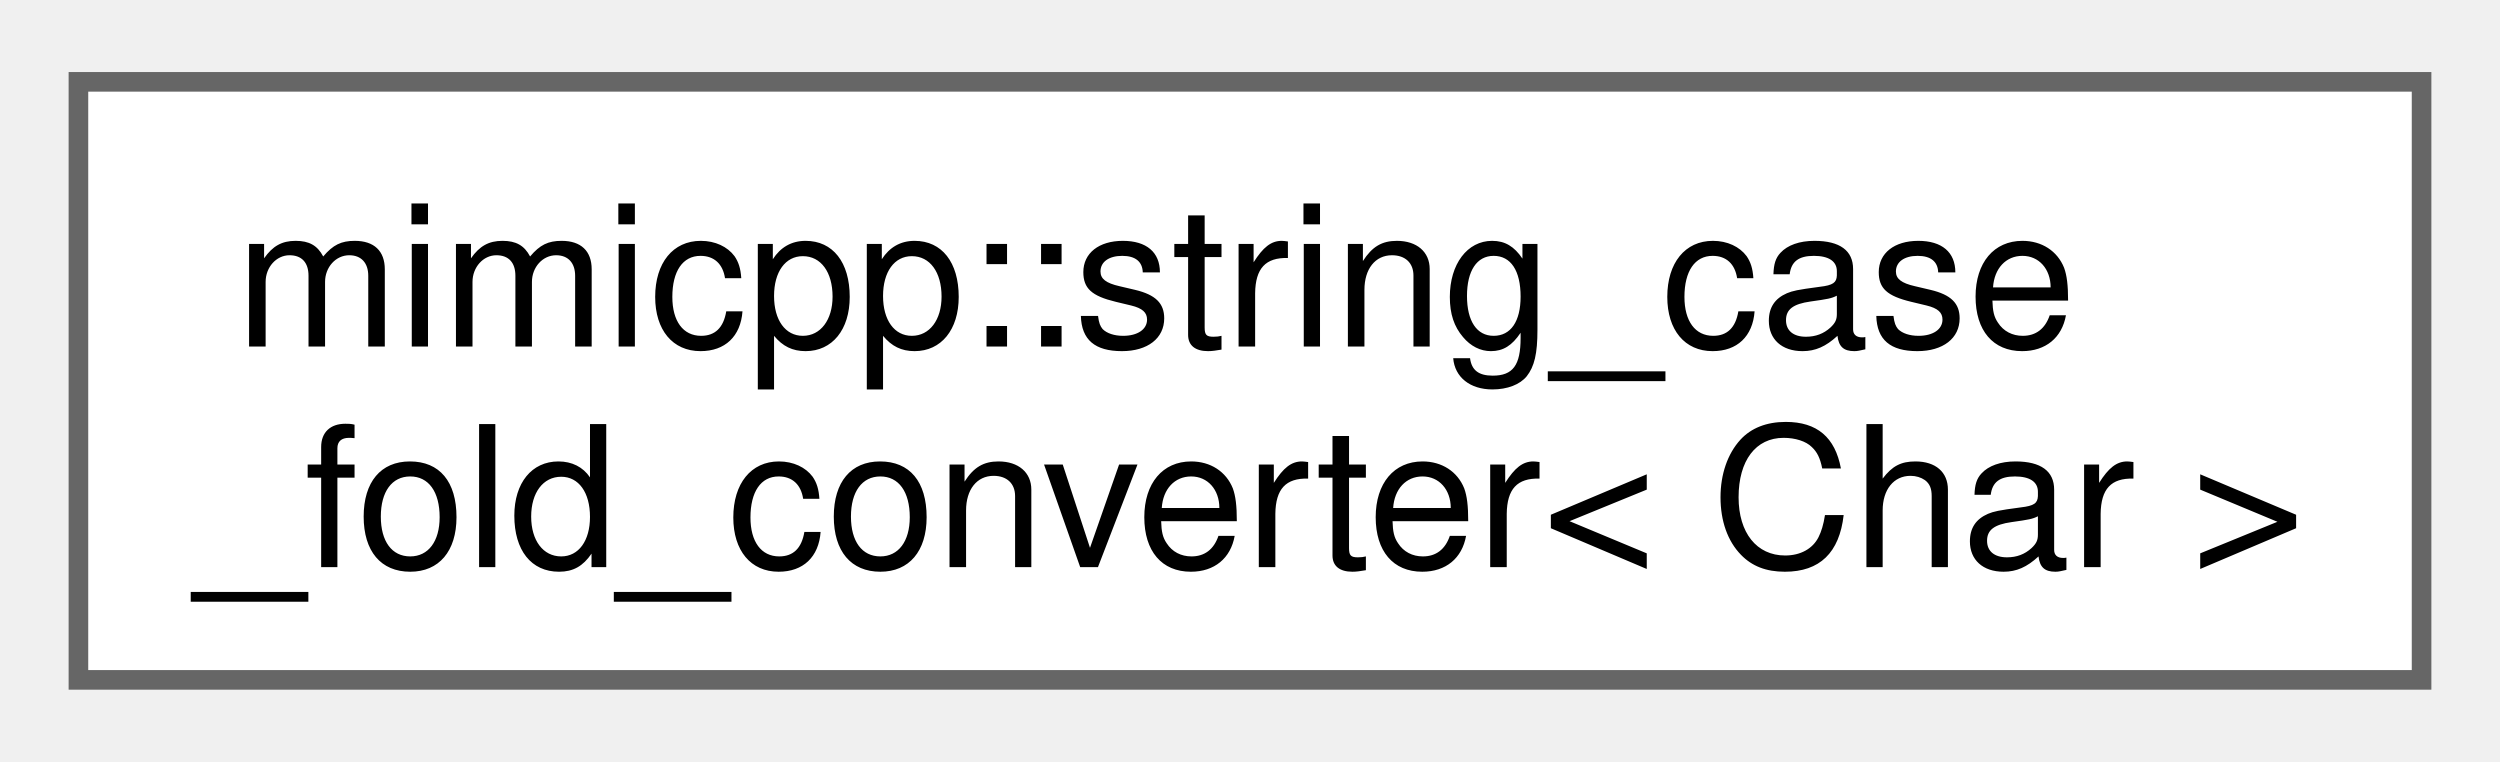
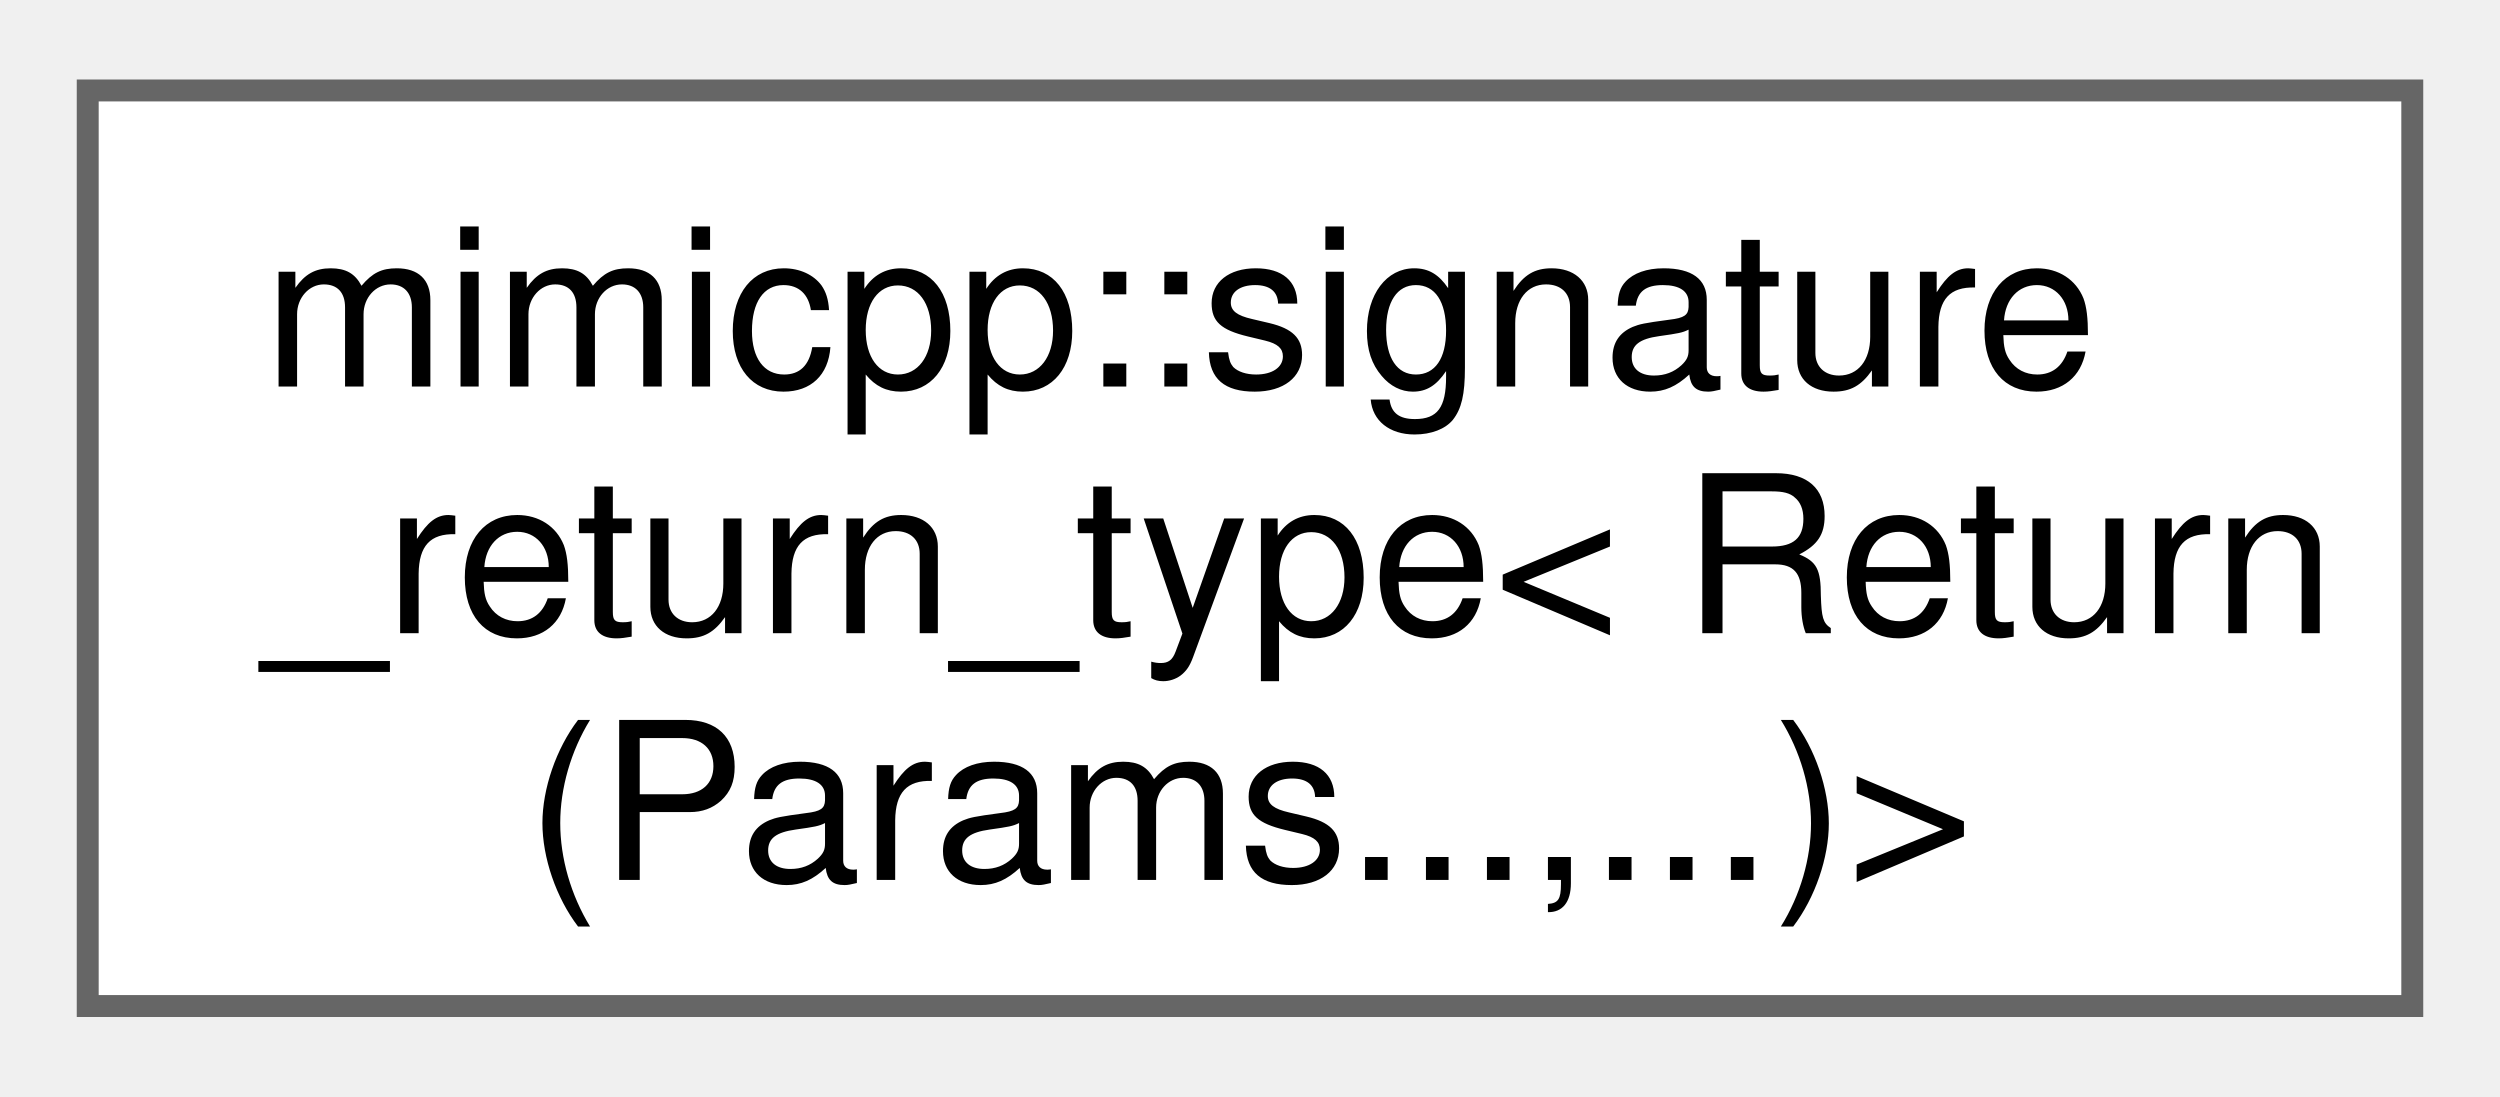
- <svg xmlns="http://www.w3.org/2000/svg" xmlns:xlink="http://www.w3.org/1999/xlink" width="128pt" height="39pt" viewBox="0.00 0.00 127.50 38.50">
-   <g id="graph0" class="graph" transform="scale(1 1) rotate(0) translate(4 34.5)">
+ <svg xmlns="http://www.w3.org/2000/svg" xmlns:xlink="http://www.w3.org/1999/xlink" width="114pt" height="50pt" viewBox="0.00 0.00 114.00 49.75">
+   <g id="graph0" class="graph" transform="scale(1 1) rotate(0) translate(4 45.75)">
    <g id="Node000000" class="node">
      <g id="a_Node000000">
-         <a xlink:href="d4/d2d/structmimicpp_1_1string__case__fold__converter.html" target="_top" xlink:title="Primary template, purposely undefined.">
-           <polygon fill="white" stroke="#666666" points="119.5,-30.5 0,-30.5 0,0 119.5,0 119.5,-30.5" />
-           <text text-anchor="start" x="8" y="-17" font-family="Helvetica,sans-Serif" font-size="10.00">mimicpp::string_case</text>
-           <text text-anchor="middle" x="59.75" y="-5.75" font-family="Helvetica,sans-Serif" font-size="10.00">_fold_converter&lt; Char &gt;</text>
+         <a xlink:href="d3/d9e/structmimicpp_1_1signature__return__type_3_01_return_07_params_8_8_8_00_8_8_8_08_4.html" target="_top" xlink:title=" ">
+           <polygon fill="white" stroke="#666666" points="106,-41.75 0,-41.75 0,0 106,0 106,-41.75" />
+           <text text-anchor="start" x="8" y="-28.25" font-family="Helvetica,sans-Serif" font-size="10.00">mimicpp::signature</text>
+           <text text-anchor="start" x="8" y="-17" font-family="Helvetica,sans-Serif" font-size="10.00">_return_type&lt; Return</text>
+           <text text-anchor="middle" x="53" y="-5.75" font-family="Helvetica,sans-Serif" font-size="10.00">(Params...,...)&gt;</text>
        </a>
      </g>
    </g>
  </g>
</svg>
